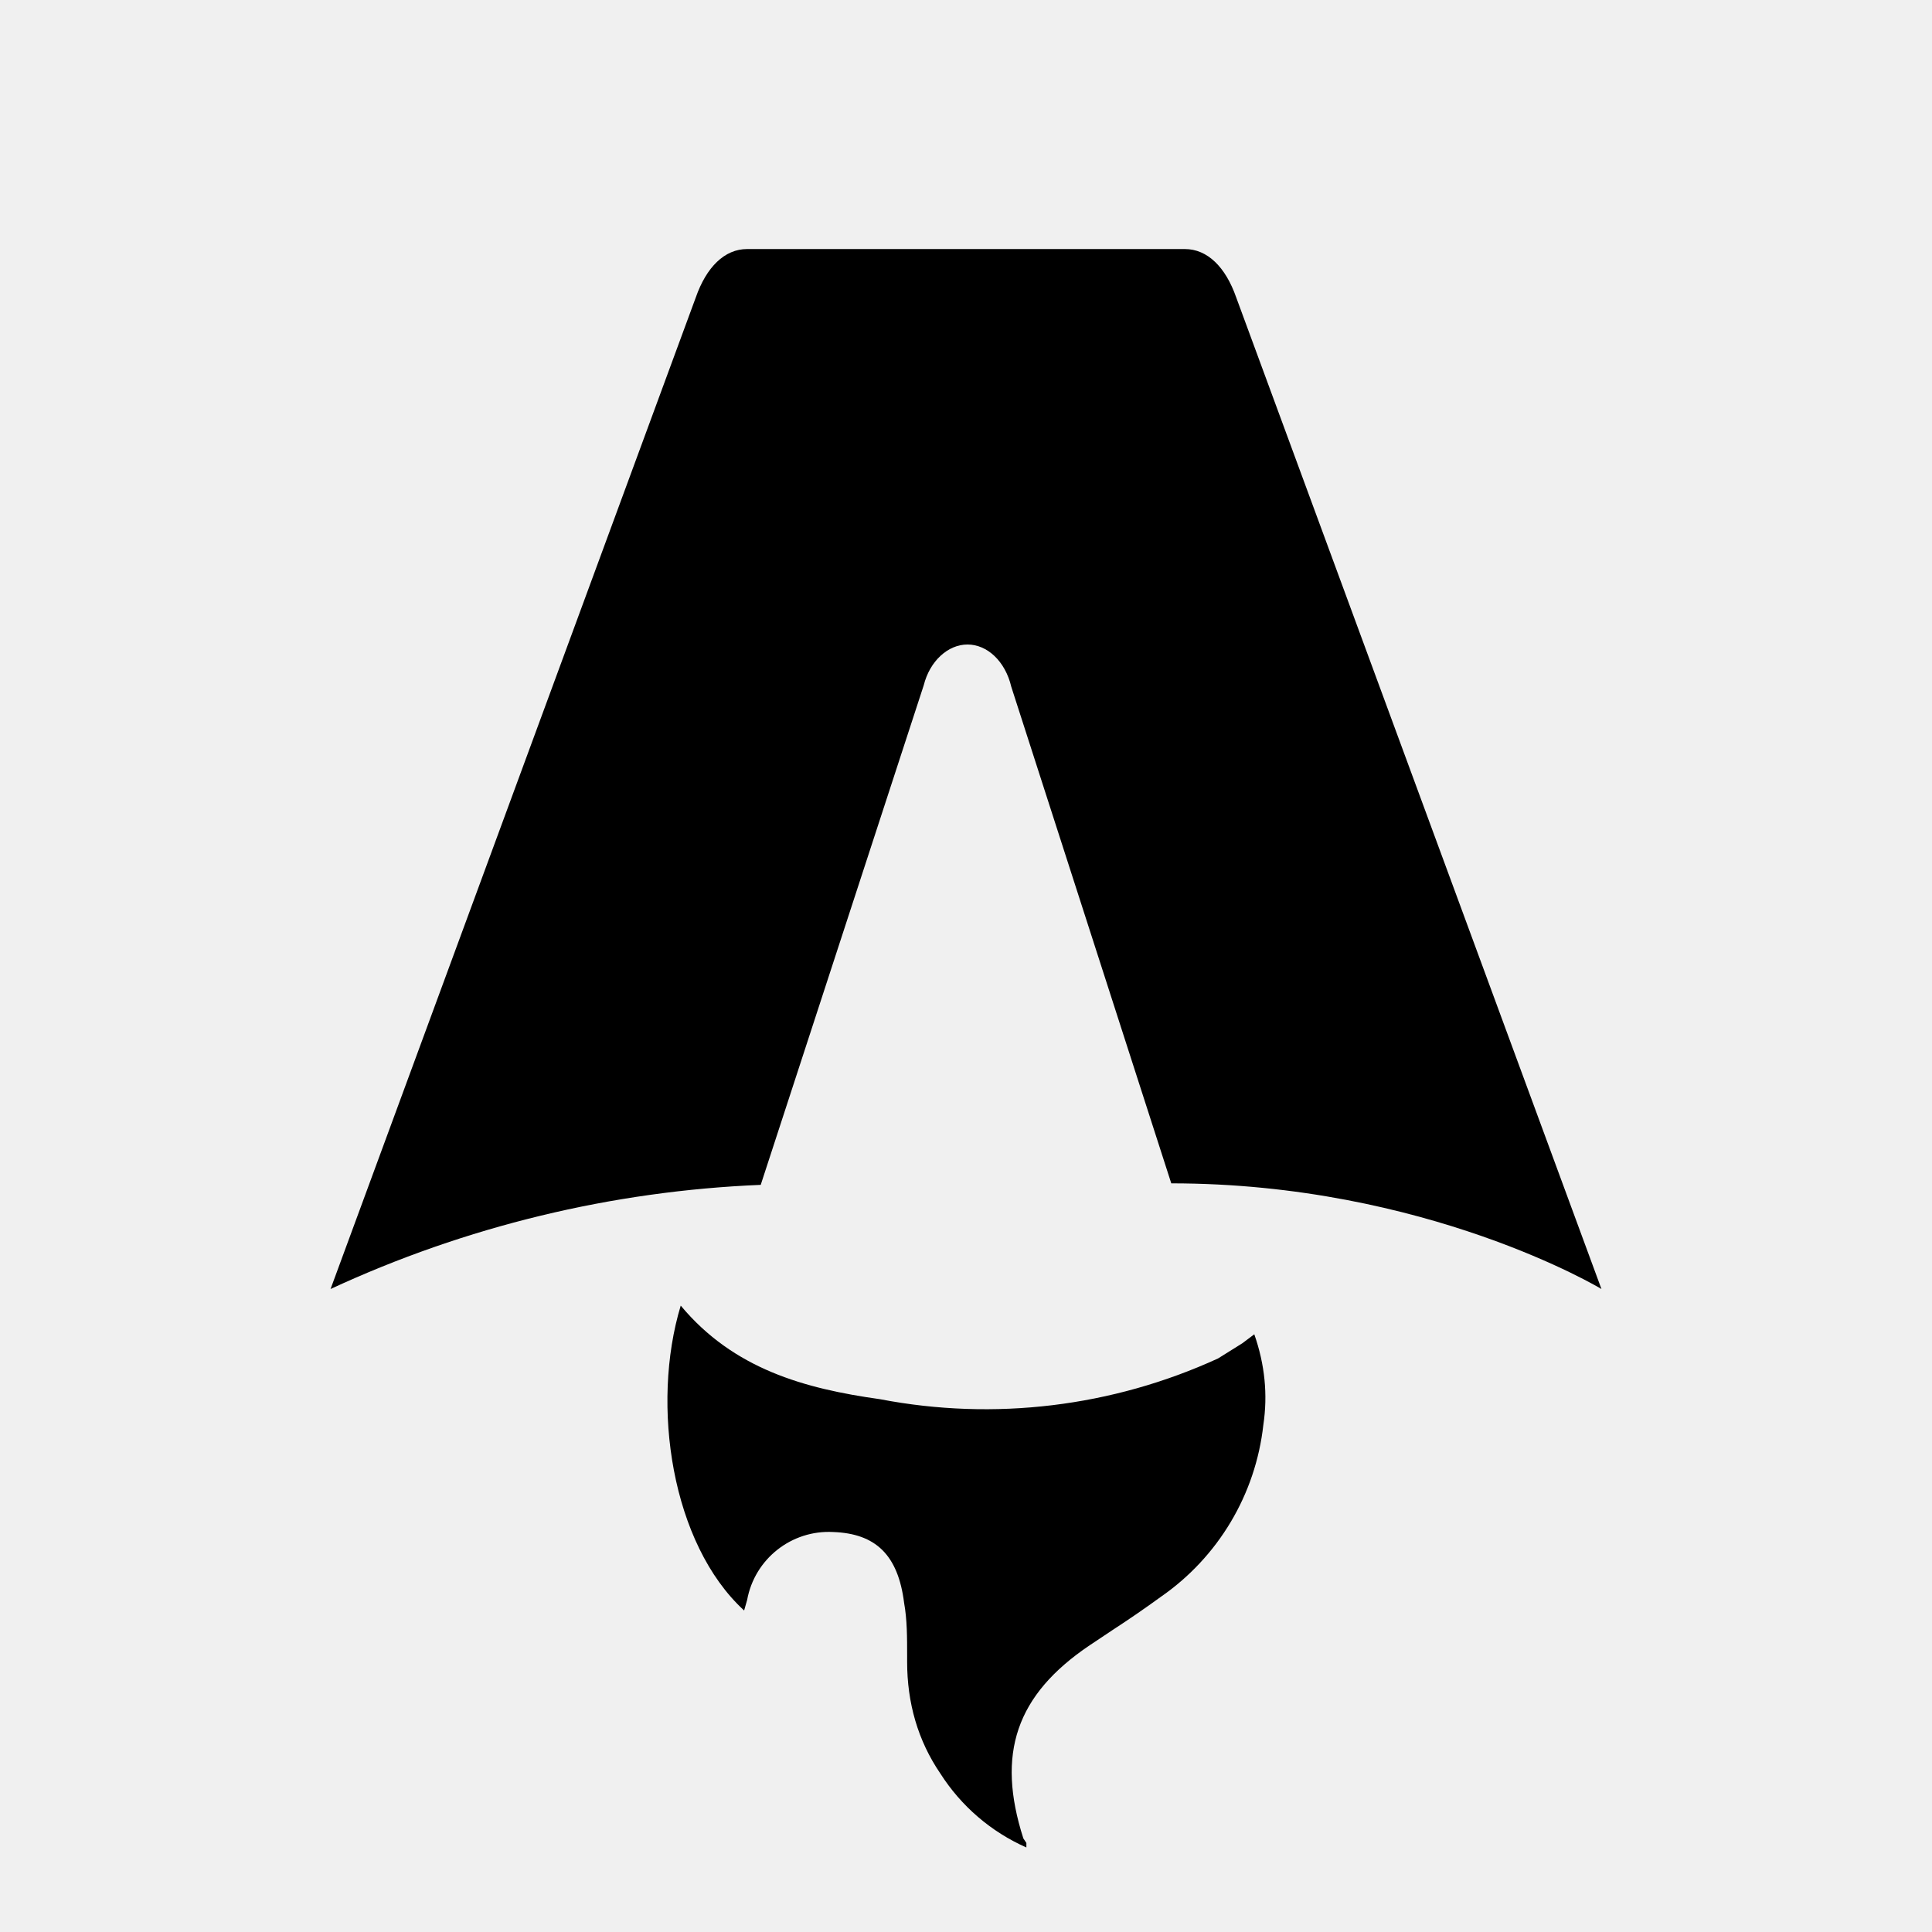
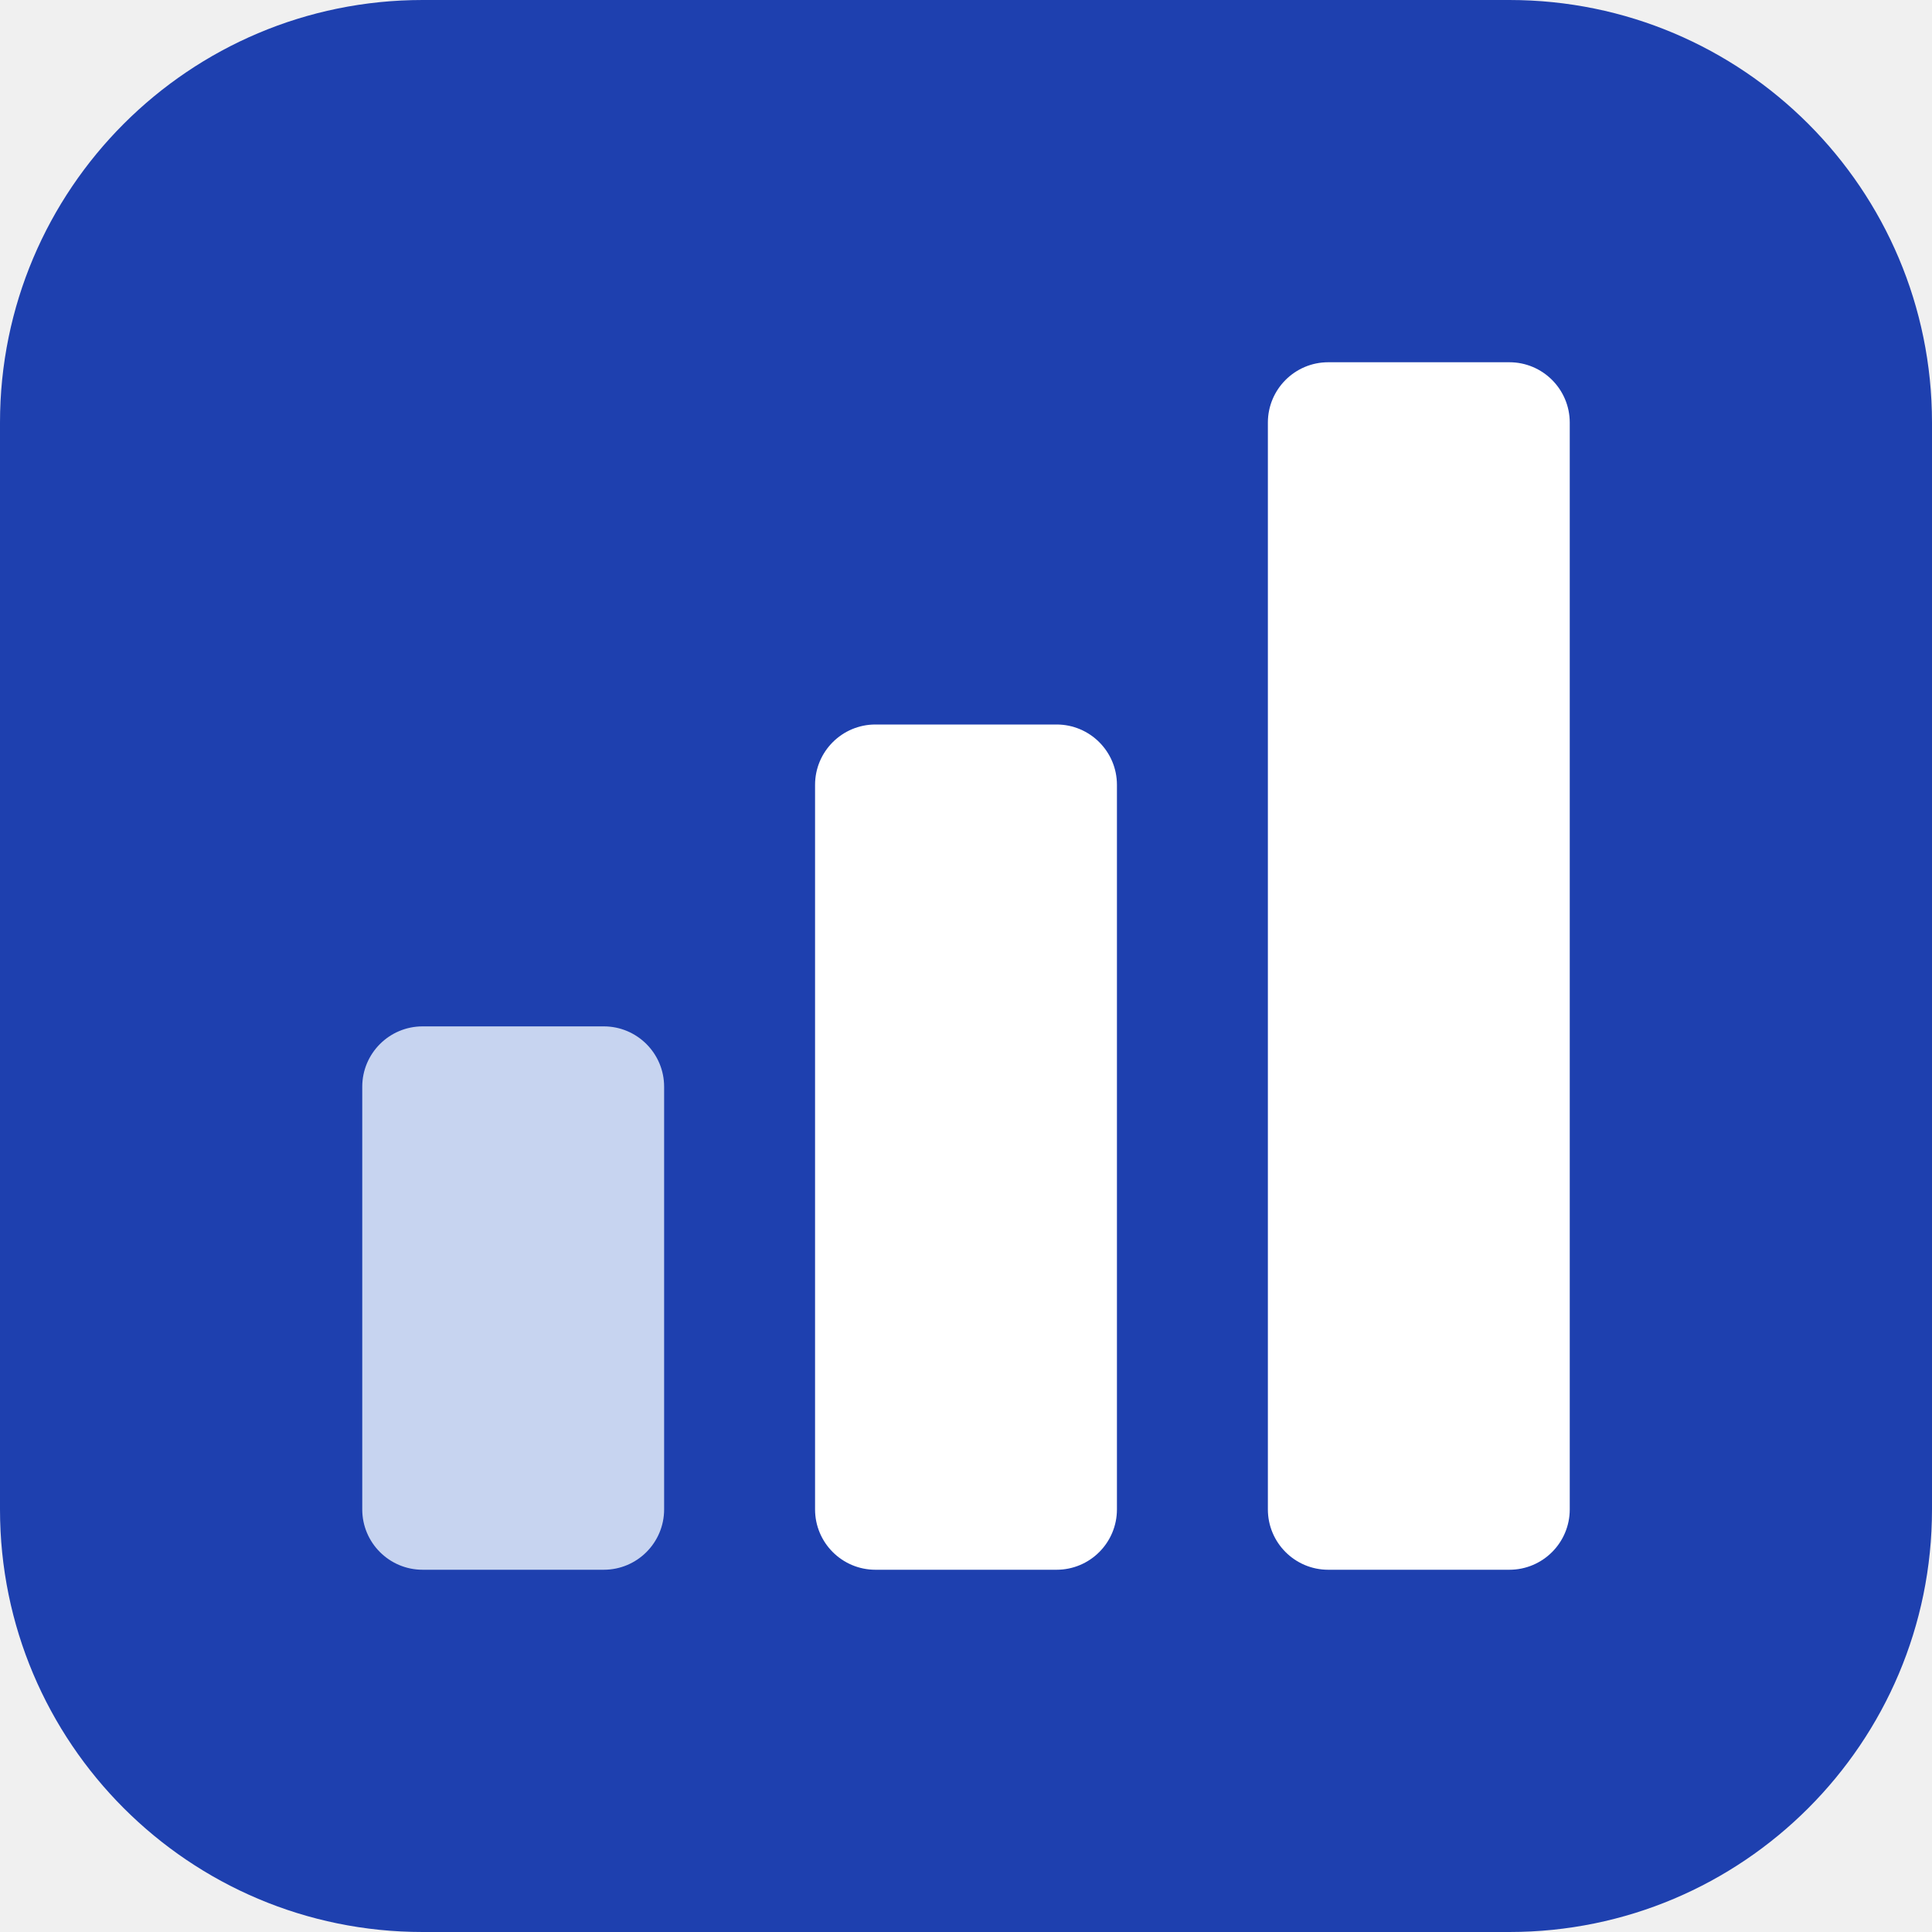
- <svg xmlns="http://www.w3.org/2000/svg" fill="none" viewBox="0 0 128 128">
-   <path d="M50.4 78.5a75.1 75.1 0 0 0-28.5 6.9l24.2-65.7c.7-2 1.9-3.2 3.4-3.2h29c1.5 0 2.7 1.2 3.4 3.2l24.2 65.7s-11.6-7-28.5-7L67 45.5c-.4-1.7-1.6-2.8-2.9-2.8-1.3 0-2.5 1.1-2.9 2.7L50.4 78.5Zm-1.1 28.2Zm-4.2-20.2c-2 6.6-.6 15.8 4.2 20.2a17.5 17.5 0 0 1 .2-.7 5.5 5.5 0 0 1 5.7-4.5c2.8.1 4.3 1.5 4.7 4.7.2 1.1.2 2.3.2 3.5v.4c0 2.7.7 5.2 2.2 7.4a13 13 0 0 0 5.7 4.9v-.3l-.2-.3c-1.8-5.6-.5-9.5 4.4-12.8l1.5-1a73 73 0 0 0 3.2-2.2 16 16 0 0 0 6.8-11.4c.3-2 .1-4-.6-6l-.8.6-1.6 1a37 37 0 0 1-22.4 2.7c-5-.7-9.7-2-13.2-6.2Z" />
-   <style>
-         path { fill: #000; }
-         @media (prefers-color-scheme: dark) {
-             path { fill: #FFF; }
-         }
-     </style>
+ <svg xmlns="http://www.w3.org/2000/svg" viewBox="0 0 64 64">
+   <rect width="64" height="64" rx="14" fill="#1e40af" />
+   <rect x="12" y="34" width="10" height="18" rx="2" fill="#c7d4f0" />
+   <rect x="27" y="24" width="10" height="28" rx="2" fill="#ffffff" />
+   <rect x="42" y="12" width="10" height="40" rx="2" fill="#ffffff" />
</svg>
